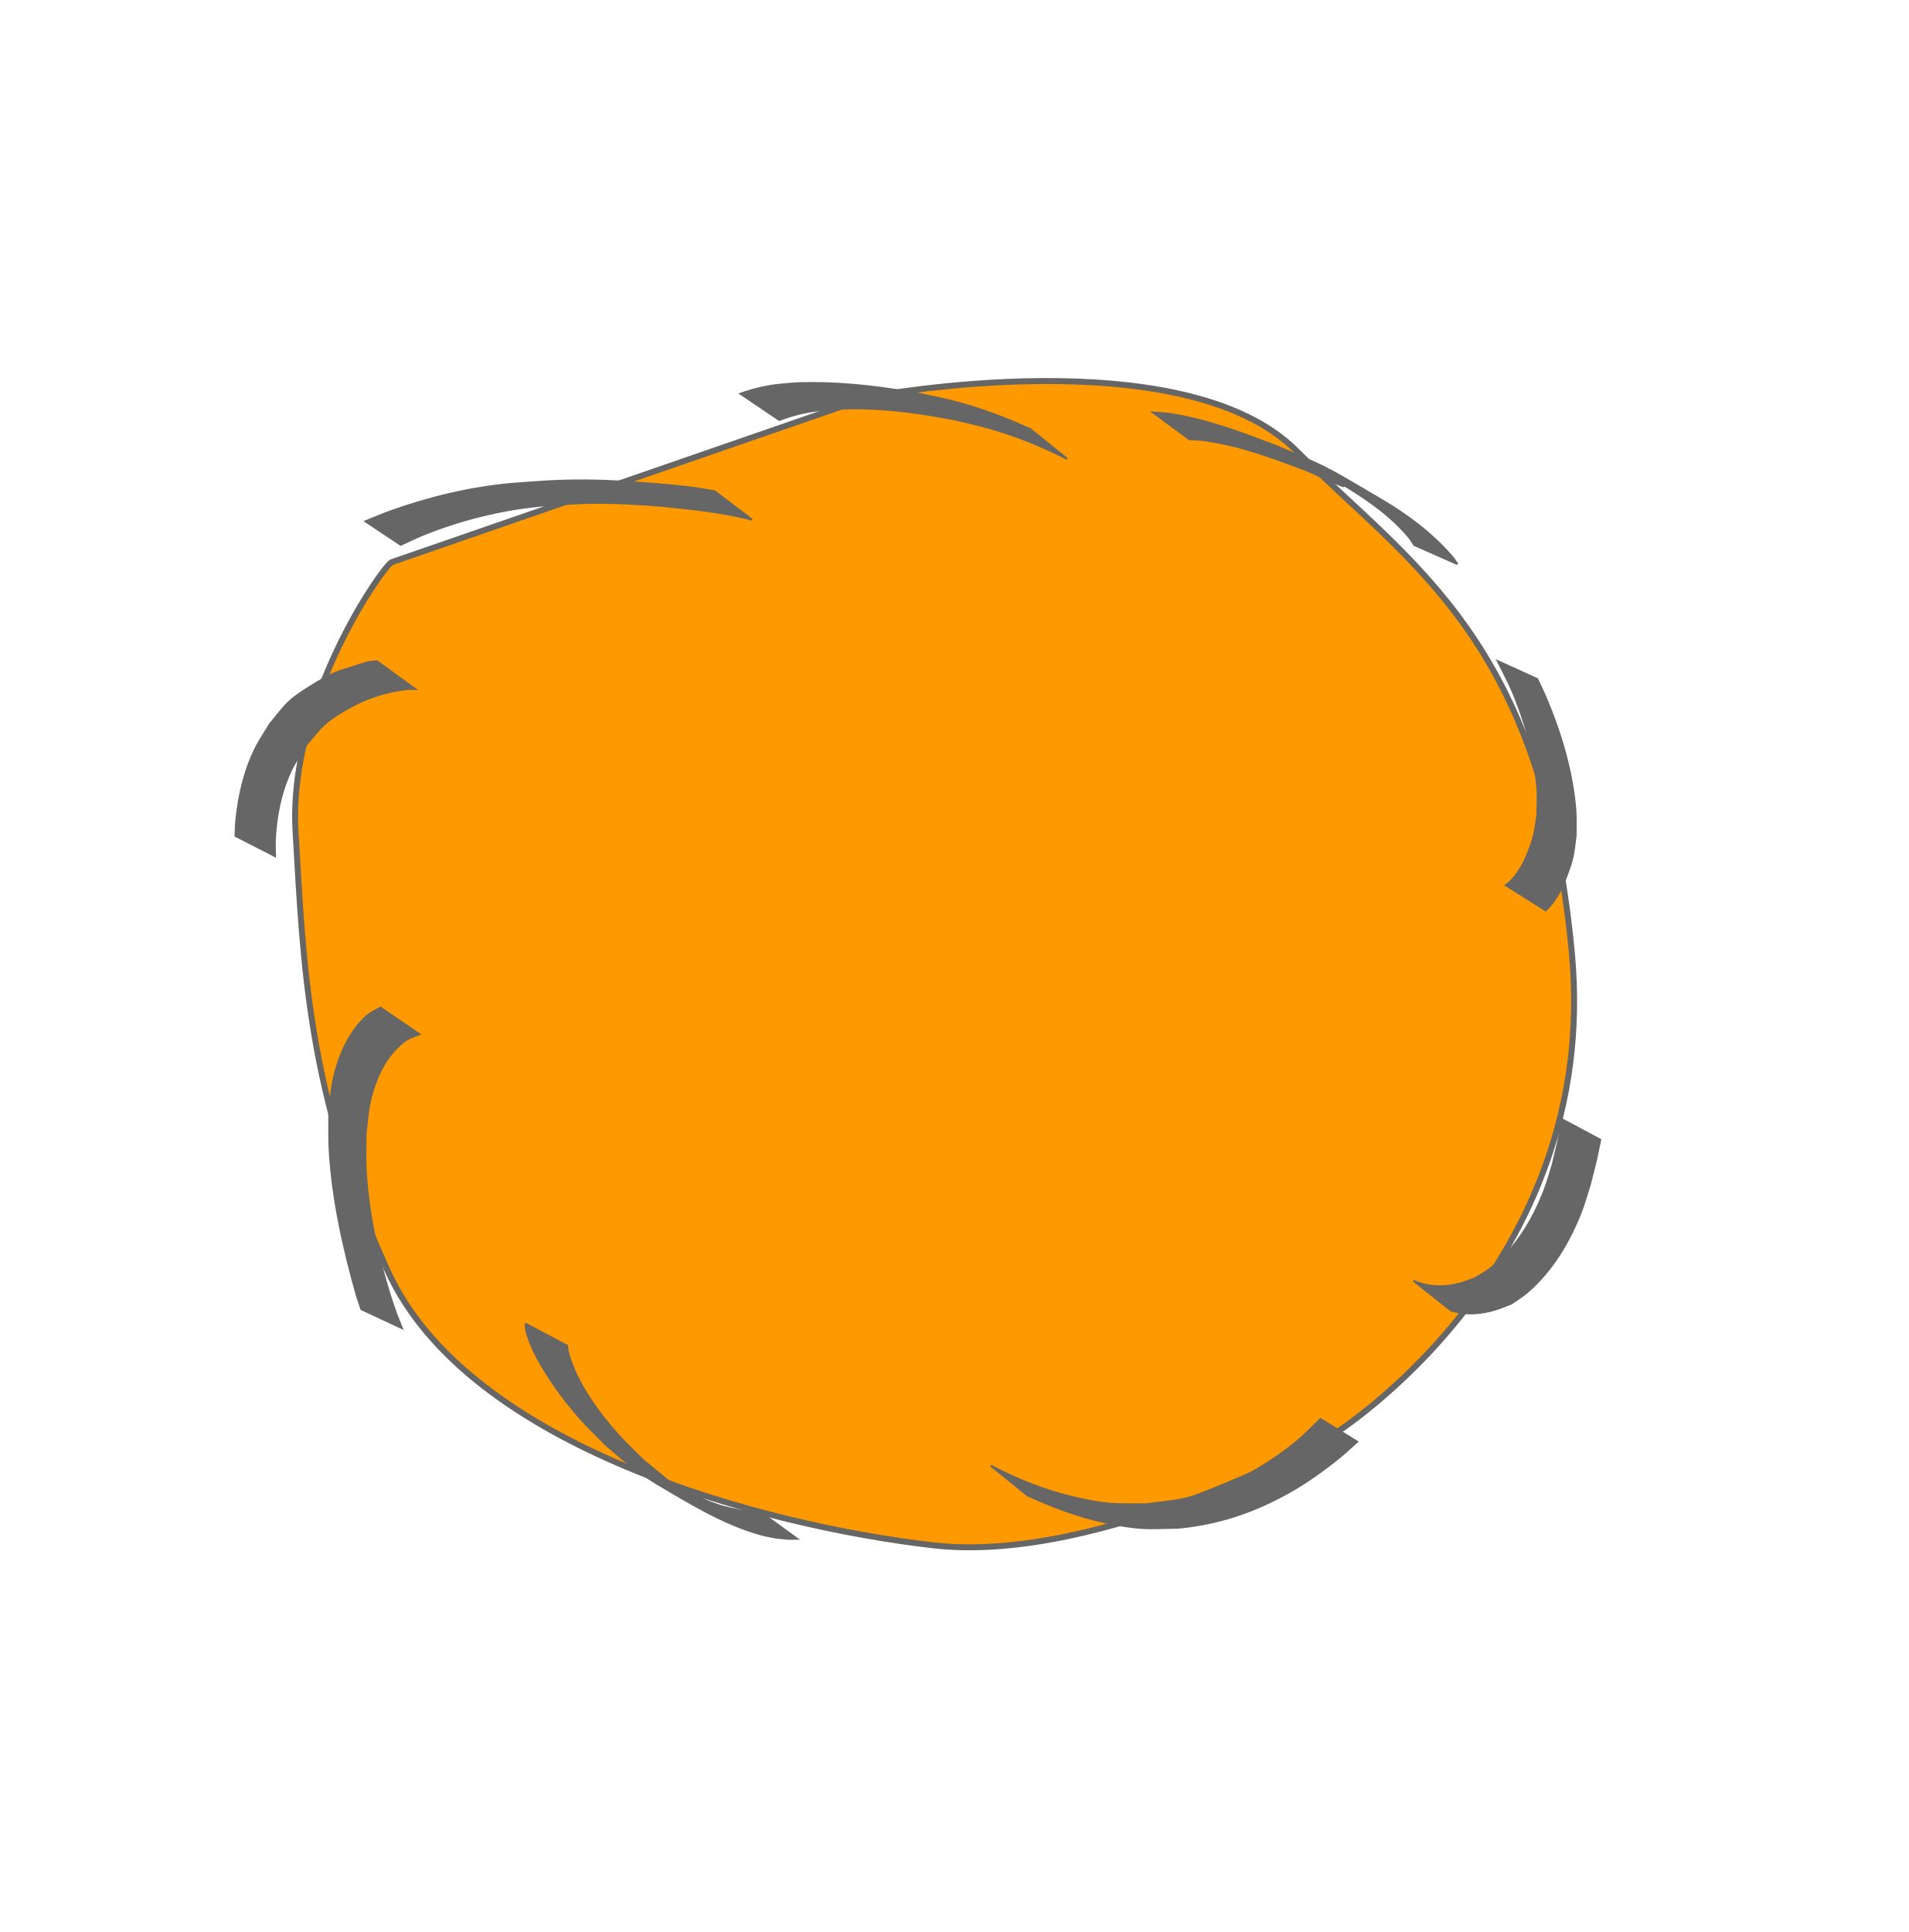
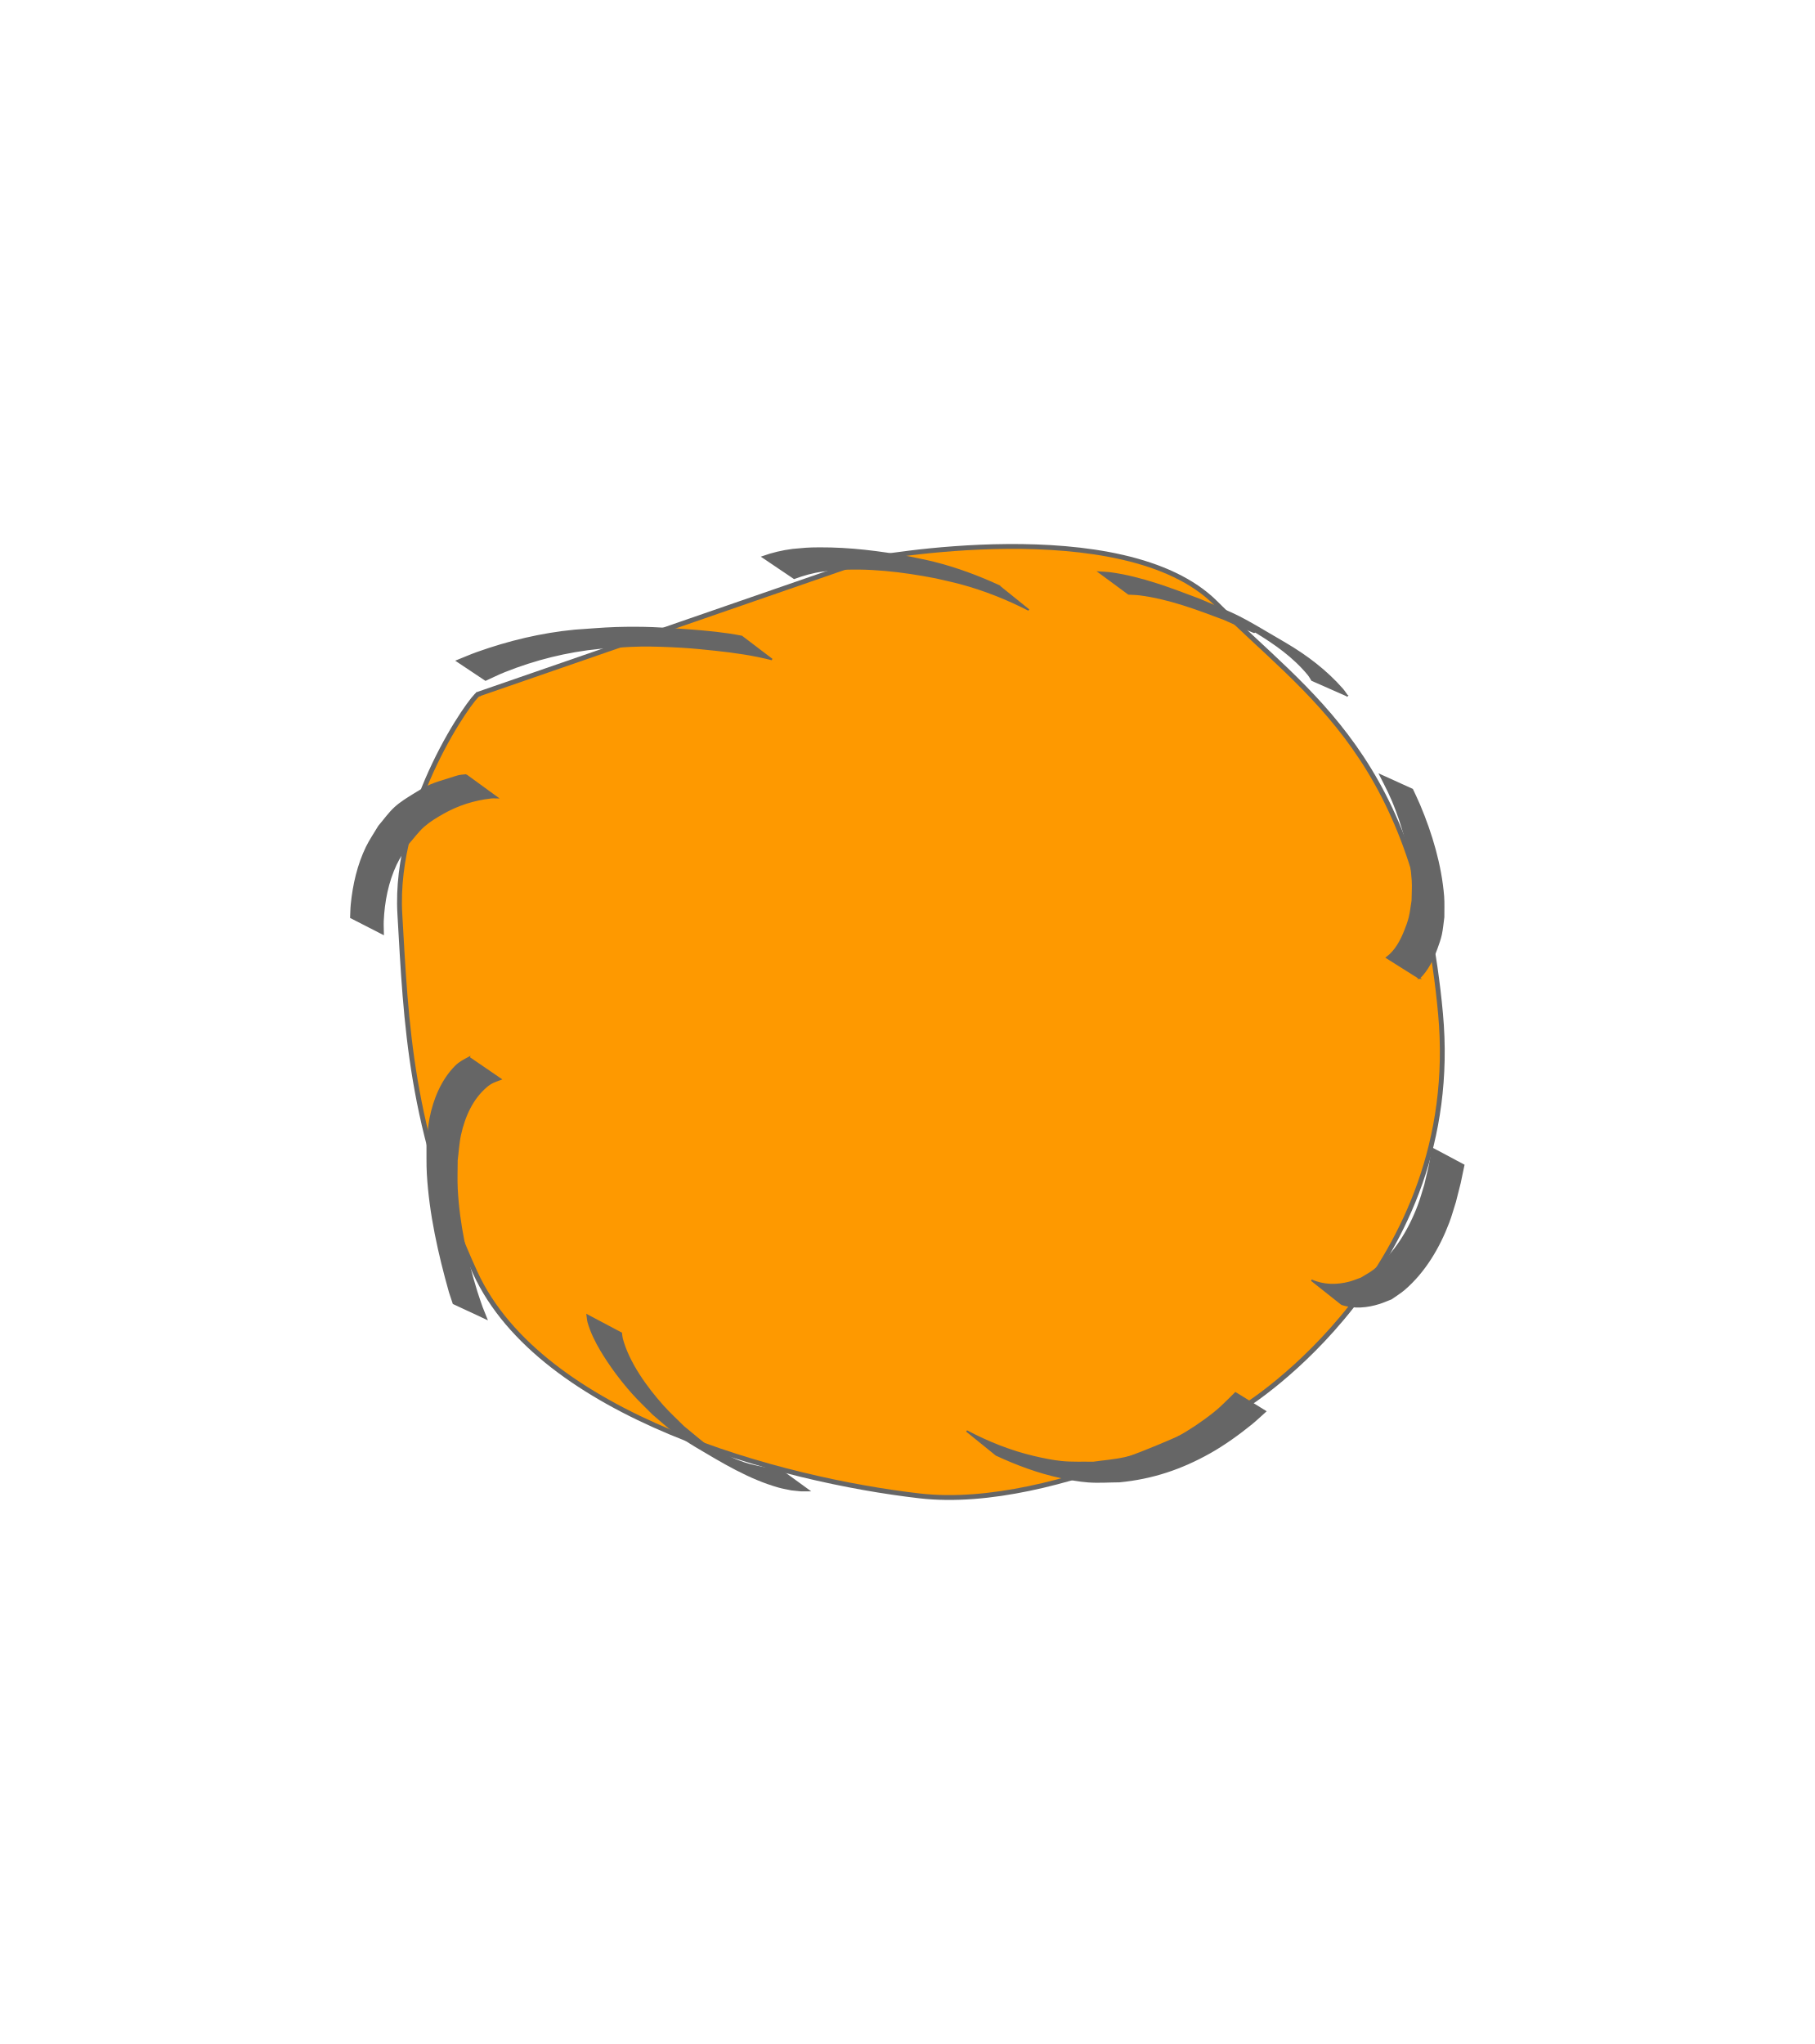
- <svg xmlns="http://www.w3.org/2000/svg" width="160mm" height="162mm" viewBox="0 0 160 162" version="1.1" id="svg5" xml:space="preserve">
+ <svg xmlns="http://www.w3.org/2000/svg" width="42.333mm" height="47.683mm" viewBox="0 0 42.333 47.683" version="1.1" id="svg5" xml:space="preserve">
  <defs id="defs2" />
  <g id="layer3" style="display:inline">
-     <path style="display:inline;fill:#fe9900;fill-opacity:1;stroke-width:0.5;stroke:#666666;stroke-opacity:1;stroke-dasharray:none" d="M 32.852,47.136 72.979,33.252 c 0,0 26.216,-4.985 35.722,4.551 9.506,9.535 20.659,15.773 23.094,42.176 2.435,26.404 -20.048,40.334 -20.048,40.334 0,0 -19.289,10.897 -33.504,9.263 C 64.028,127.942 39.281,121.372 32.527,106.613 25.773,91.854 25.429,80.896 24.781,69.74 24.132,58.585 32.306,47.232 32.852,47.136 Z" id="path7046" />
-     <path style="fill:#666666;fill-opacity:1;stroke:#666666;stroke-width:0.165" id="path931" d="m 86.398,36.003 c -2.16,-0.988 -4.382,-1.82 -6.689,-2.396 -0.843,-0.21 -1.698,-0.372 -2.546,-0.558 -3.037,-0.564 -6.121,-0.945 -9.215,-0.932 -1.285,0.005 -1.552,0.052 -2.754,0.16 -1.06,0.131 -2.107,0.382 -3.113,0.738 0,0 3.252,2.195 3.252,2.195 v 0 c 0.944,-0.35 1.918,-0.626 2.919,-0.758 0.382,-0.043 0.763,-0.1 1.147,-0.13 3.519,-0.276 7.057,0.151 10.51,0.818 0.861,0.205 1.729,0.383 2.583,0.614 2.412,0.653 4.745,1.583 6.968,2.718 0,0 -3.062,-2.47 -3.062,-2.47 z" />
-     <path style="fill:#666666;fill-opacity:1;stroke:#666666;stroke-width:0.165" id="path939" d="m 59.926,41.205 c -1.797,-0.354 -3.626,-0.521 -5.45,-0.657 -2.763,-0.206 -4.652,-0.319 -7.48,-0.234 -1.411,0.042 -2.817,0.18 -4.226,0.271 -3.437,0.331 -6.794,1.137 -10.041,2.298 -0.704,0.252 -1.389,0.555 -2.083,0.833 0,0 2.947,1.965 2.947,1.965 v 0 c 0.654,-0.295 1.295,-0.619 1.961,-0.885 3.128,-1.248 6.393,-2.064 9.749,-2.394 1.409,-0.08 2.817,-0.219 4.228,-0.239 1.396,-0.02 2.792,0.041 4.186,0.119 1.173,0.066 2.343,0.188 3.511,0.313 1.953,0.208 3.906,0.483 5.811,0.974 0,0 -3.113,-2.364 -3.113,-2.364 z" />
-     <path style="fill:#666666;fill-opacity:1;stroke:#666666;stroke-width:0.165" id="path987" d="m 122.193,47.296 c -0.164,-0.222 -0.31,-0.458 -0.491,-0.665 -1.653,-1.892 -3.665,-3.413 -5.824,-4.686 -5.336,-3.146 -4.534,-2.679 -8.921,-4.563 -2.929,-1.1 -5.899,-2.25 -9.019,-2.687 -0.412,-0.058 -0.829,-0.064 -1.244,-0.097 0,0 3.018,2.226 3.018,2.226 v 0 c 0.383,0.025 0.768,0.027 1.149,0.075 3.004,0.384 5.869,1.472 8.684,2.531 1.021,0.447 2.03,0.925 3.064,1.341 0.05,0.02 0.109,-0.072 0.154,-0.044 2.001,1.213 3.914,2.558 5.417,4.372 0.153,0.184 0.263,0.4 0.394,0.6 0,0 3.617,1.596 3.617,1.596 z" />
-     <path style="fill:#666666;fill-opacity:1;stroke:#666666;stroke-width:0.165" id="path1081" d="m 31.596,55.449 c -0.905,0.093 -0.544,0.023 -1.784,0.408 -1.666,0.517 -1.973,0.586 -3.574,1.577 -0.674,0.417 -1.359,0.833 -1.945,1.366 -0.624,0.568 -1.104,1.275 -1.657,1.912 -0.423,0.719 -0.905,1.406 -1.268,2.157 -0.886,1.832 -1.352,3.874 -1.553,5.889 -0.044,0.443 -0.045,0.889 -0.068,1.333 0,0 3.313,1.696 3.313,1.696 v 0 c -0.005,-0.446 -0.037,-0.892 -0.016,-1.337 0.09,-1.991 0.487,-4.024 1.342,-5.837 0.346,-0.734 0.82,-1.401 1.23,-2.102 0.545,-0.608 1.02,-1.287 1.634,-1.825 0.588,-0.515 1.267,-0.922 1.946,-1.308 1.552,-0.883 3.225,-1.416 4.996,-1.608 0.201,-0.022 0.404,0.002 0.606,0.003 0,0 -3.2,-2.325 -3.2,-2.325 z" />
-     <path style="fill:#666666;fill-opacity:1;stroke:#666666;stroke-width:0.165" id="path1093" d="m 31.901,84.495 c -0.488,0.266 -0.96,0.492 -1.366,0.899 -1.423,1.429 -2.229,3.398 -2.616,5.349 -0.177,0.891 -0.209,1.805 -0.313,2.707 0.012,0.998 -0.022,1.998 0.035,2.995 0.232,4.102 1.164,8.244 2.28,12.191 0.126,0.381 0.252,0.763 0.379,1.144 0,0 3.393,1.581 3.393,1.581 v 0 c -0.156,-0.388 -0.312,-0.777 -0.468,-1.165 -0.18,-0.534 -0.375,-1.063 -0.541,-1.602 -1.061,-3.435 -1.844,-7.017 -2.027,-10.616 -0.05,-0.975 -0.002,-1.953 -0.004,-2.929 0.115,-0.873 0.156,-1.76 0.345,-2.62 0.41,-1.873 1.231,-3.738 2.729,-4.991 0.484,-0.405 0.881,-0.516 1.426,-0.72 0,0 -3.251,-2.224 -3.251,-2.224 z" />
-     <path style="fill:#666666;fill-opacity:1;stroke:#666666;stroke-width:0.165" id="path1143" d="m 44.054,110.991 c 0.036,0.24 0.041,0.487 0.107,0.721 0.28,0.993 0.794,2.032 1.313,2.899 0.926,1.549 2.041,3.05 3.239,4.396 0.666,0.748 1.402,1.432 2.102,2.148 0.738,0.619 1.446,1.277 2.215,1.858 0.712,0.538 1.453,1.039 2.221,1.493 2.703,1.6 5.465,3.293 8.525,4.146 0.421,0.117 0.855,0.184 1.283,0.276 1.26,0.124 0.669,0.099 1.77,0.098 0,0 -3.113,-2.261 -3.113,-2.261 v 0 c -1.012,-2.7e-4 -0.468,0.024 -1.631,-0.096 -1.246,-0.273 -1.412,-0.265 -2.696,-0.76 -0.606,-0.234 -1.15,-0.665 -1.791,-0.769 -0.347,-0.056 1.156,0.799 0.855,0.617 -2.443,-1.477 -2.26,-1.463 -4.519,-3.308 -0.698,-0.702 -1.433,-1.369 -2.093,-2.107 -1.687,-1.883 -3.544,-4.433 -4.212,-6.927 -0.05,-0.187 -0.057,-0.383 -0.085,-0.574 0,0 -3.49,-1.849 -3.49,-1.849 z" />
-     <path style="fill:#666666;fill-opacity:1;stroke:#666666;stroke-width:0.165" id="path1149" d="m 86.13,125.369 c 2.075,0.967 4.319,1.803 6.558,2.28 0.951,0.203 1.911,0.387 2.88,0.459 1.065,0.079 2.136,-0.004 3.204,-0.007 3.385,-0.324 6.335,-1.316 9.292,-2.97 1.463,-0.818 2.999,-1.92 4.304,-2.985 0.49,-0.4 0.945,-0.84 1.417,-1.259 0,0 -3.072,-1.897 -3.072,-1.897 v 0 c -1.247,1.224 -1.628,1.677 -3.123,2.766 -2.481,1.807 -5.216,3.211 -8.224,3.904 -1.079,0.249 -2.191,0.321 -3.287,0.482 -1.073,-0.024 -2.15,0.034 -3.218,-0.07 -0.982,-0.096 -1.952,-0.304 -2.912,-0.531 -2.37,-0.561 -4.721,-1.496 -6.87,-2.639 0,0 3.051,2.468 3.051,2.468 z" />
-     <path style="fill:#666666;fill-opacity:1;stroke:#666666;stroke-width:0.165" id="path1153" d="m 121.624,109.856 c 1.264,0.432 2.632,0.306 3.887,-0.096 0.414,-0.133 0.811,-0.312 1.217,-0.468 0.441,-0.316 0.91,-0.596 1.322,-0.949 2.115,-1.814 3.587,-4.319 4.564,-6.9 0.263,-0.694 0.455,-1.413 0.682,-2.119 0.653,-2.586 0.366,-1.332 0.872,-3.758 0,0 -3.2,-1.708 -3.2,-1.708 v 0 c -0.424,2.436 -0.171,1.181 -0.775,3.762 -0.222,0.695 -0.407,1.403 -0.665,2.086 -0.952,2.518 -2.417,4.982 -4.568,6.661 -0.412,0.322 -0.884,0.559 -1.326,0.839 -0.4,0.139 -0.792,0.308 -1.201,0.418 -1.293,0.345 -2.683,0.334 -3.912,-0.226 0,0 3.103,2.459 3.103,2.459 z" />
-     <path style="fill:#666666;fill-opacity:1;stroke:#666666;stroke-width:0.165" id="path1157" d="m 129.602,76.335 c 0.869,-0.839 1.403,-1.951 1.806,-3.075 0.166,-0.462 0.334,-0.926 0.439,-1.406 0.128,-0.588 0.171,-1.191 0.257,-1.786 -0.007,-0.72 0.036,-1.442 -0.021,-2.16 -0.254,-3.178 -1.22,-6.422 -2.457,-9.349 -0.231,-0.547 -0.495,-1.079 -0.742,-1.618 0,0 -3.3,-1.499 -3.3,-1.499 v 0 c 0.714,1.419 1.1,2.1 1.675,3.638 0.862,2.304 1.493,4.75 1.652,7.213 0.045,0.691 -0.012,1.384 -0.018,2.076 -0.096,0.568 -0.151,1.144 -0.287,1.704 -0.112,0.463 -0.28,0.912 -0.455,1.355 -0.414,1.054 -0.968,2.112 -1.894,2.801 0,0 3.344,2.106 3.344,2.106 z" />
+     <path style="display:inline;fill:#fe9900;fill-opacity:1;stroke:#666666;stroke-width:0.113;stroke-dasharray:none;stroke-opacity:1" d="m 11.159,16.193 9.104,-3.15 c 0,0 5.948,-1.131 8.104,1.032 2.157,2.163 4.687,3.578 5.239,9.569 0.552,5.99 -4.548,9.151 -4.548,9.151 0,0 -4.376,2.472 -7.601,2.102 -3.225,-0.371 -8.839,-1.861 -10.372,-5.21 -1.532,-3.348 -1.61,-5.835 -1.757,-8.365 -0.147,-2.531 1.707,-5.106 1.831,-5.128 z" id="path7046" />
+     <path style="fill:#666666;fill-opacity:1;stroke:#666666;stroke-width:0.037" id="path931" d="m 23.307,13.668 c -0.49,-0.224 -0.994,-0.413 -1.518,-0.544 -0.191,-0.048 -0.385,-0.084 -0.578,-0.126 -0.689,-0.128 -1.389,-0.214 -2.091,-0.211 -0.291,0.001 -0.352,0.012 -0.625,0.036 -0.241,0.03 -0.478,0.087 -0.706,0.168 0,0 0.738,0.498 0.738,0.498 v 0 c 0.214,-0.079 0.435,-0.142 0.662,-0.172 0.087,-0.01 0.173,-0.023 0.26,-0.029 0.798,-0.063 1.601,0.034 2.384,0.186 0.195,0.046 0.392,0.087 0.586,0.139 0.547,0.148 1.076,0.359 1.581,0.617 0,0 -0.695,-0.56 -0.695,-0.56 z" />
+     <path style="fill:#666666;fill-opacity:1;stroke:#666666;stroke-width:0.037" id="path939" d="m 17.302,14.848 c -0.408,-0.08 -0.823,-0.118 -1.236,-0.149 -0.627,-0.047 -1.055,-0.072 -1.697,-0.053 -0.32,0.01 -0.639,0.041 -0.959,0.061 -0.78,0.075 -1.541,0.258 -2.278,0.521 -0.16,0.057 -0.315,0.126 -0.473,0.189 0,0 0.669,0.446 0.669,0.446 v 0 c 0.148,-0.067 0.294,-0.141 0.445,-0.201 0.71,-0.283 1.45,-0.468 2.212,-0.543 0.32,-0.018 0.639,-0.05 0.959,-0.054 0.317,-0.004 0.633,0.009 0.95,0.027 0.266,0.015 0.532,0.043 0.797,0.071 0.443,0.047 0.886,0.11 1.318,0.221 0,0 -0.706,-0.536 -0.706,-0.536 z" />
+     <path style="fill:#666666;fill-opacity:1;stroke:#666666;stroke-width:0.037" id="path987" d="m 31.428,16.23 c -0.037,-0.05 -0.07,-0.104 -0.111,-0.151 -0.375,-0.429 -0.832,-0.774 -1.321,-1.063 -1.211,-0.714 -1.029,-0.608 -2.024,-1.035 -0.665,-0.25 -1.338,-0.51 -2.046,-0.61 -0.093,-0.013 -0.188,-0.015 -0.282,-0.022 0,0 0.685,0.505 0.685,0.505 v 0 c 0.087,0.006 0.174,0.006 0.261,0.017 0.682,0.087 1.332,0.334 1.97,0.574 0.232,0.101 0.461,0.21 0.695,0.304 0.011,0.004 0.025,-0.016 0.035,-0.01 0.454,0.275 0.888,0.58 1.229,0.992 0.035,0.042 0.06,0.091 0.089,0.136 0,0 0.821,0.362 0.821,0.362 z" />
+     <path style="fill:#666666;fill-opacity:1;stroke:#666666;stroke-width:0.037" id="path1081" d="m 10.874,18.08 c -0.205,0.021 -0.123,0.005 -0.405,0.093 -0.378,0.117 -0.448,0.133 -0.811,0.358 -0.153,0.095 -0.308,0.189 -0.441,0.31 -0.141,0.129 -0.251,0.289 -0.376,0.434 -0.096,0.163 -0.205,0.319 -0.288,0.489 -0.201,0.416 -0.307,0.879 -0.352,1.336 -0.01,0.1 -0.01,0.202 -0.015,0.303 0,0 0.752,0.385 0.752,0.385 v 0 c -0.001,-0.101 -0.008,-0.202 -0.004,-0.303 0.02,-0.452 0.11,-0.913 0.304,-1.324 0.079,-0.167 0.186,-0.318 0.279,-0.477 0.124,-0.138 0.231,-0.292 0.371,-0.414 0.133,-0.117 0.287,-0.209 0.441,-0.297 0.352,-0.2 0.732,-0.321 1.133,-0.365 0.046,-0.005 0.092,4.76e-4 0.137,6.81e-4 0,0 -0.726,-0.528 -0.726,-0.528 z" />
+     <path style="fill:#666666;fill-opacity:1;stroke:#666666;stroke-width:0.037" id="path1093" d="m 10.943,24.669 c -0.111,0.06 -0.218,0.112 -0.31,0.204 -0.323,0.324 -0.506,0.771 -0.594,1.214 -0.04,0.202 -0.047,0.409 -0.071,0.614 0.003,0.227 -0.005,0.453 0.008,0.68 0.053,0.931 0.264,1.87 0.517,2.766 0.029,0.086 0.057,0.173 0.086,0.259 0,0 0.77,0.359 0.77,0.359 v 0 c -0.035,-0.088 -0.071,-0.176 -0.106,-0.264 -0.041,-0.121 -0.085,-0.241 -0.123,-0.363 -0.241,-0.779 -0.418,-1.592 -0.46,-2.408 -0.011,-0.221 -5.44e-4,-0.443 -7.94e-4,-0.665 0.026,-0.198 0.035,-0.399 0.078,-0.594 0.093,-0.425 0.279,-0.848 0.619,-1.132 0.11,-0.092 0.2,-0.117 0.324,-0.163 0,0 -0.738,-0.505 -0.738,-0.505 z" />
+     <path style="fill:#666666;fill-opacity:1;stroke:#666666;stroke-width:0.037" id="path1143" d="m 13.701,30.681 c 0.008,0.054 0.009,0.11 0.024,0.163 0.063,0.225 0.18,0.461 0.298,0.658 0.21,0.351 0.463,0.692 0.735,0.997 0.151,0.17 0.318,0.325 0.477,0.487 0.167,0.14 0.328,0.29 0.502,0.421 0.161,0.122 0.33,0.236 0.504,0.339 0.613,0.363 1.24,0.747 1.934,0.941 0.096,0.027 0.194,0.042 0.291,0.063 0.286,0.028 0.152,0.023 0.402,0.022 0,0 -0.706,-0.513 -0.706,-0.513 v 0 c -0.23,-6.1e-5 -0.106,0.005 -0.37,-0.022 -0.283,-0.062 -0.32,-0.06 -0.612,-0.172 -0.138,-0.053 -0.261,-0.151 -0.406,-0.174 -0.079,-0.013 0.262,0.181 0.194,0.14 -0.554,-0.335 -0.513,-0.332 -1.025,-0.75 -0.158,-0.159 -0.325,-0.311 -0.475,-0.478 -0.383,-0.427 -0.804,-1.006 -0.956,-1.572 -0.011,-0.042 -0.013,-0.087 -0.019,-0.13 0,0 -0.792,-0.42 -0.792,-0.42 z" />
+     <path style="fill:#666666;fill-opacity:1;stroke:#666666;stroke-width:0.037" id="path1149" d="m 23.246,33.943 c 0.471,0.219 0.98,0.409 1.488,0.517 0.216,0.046 0.433,0.088 0.653,0.104 0.242,0.018 0.485,-9.07e-4 0.727,-0.002 0.768,-0.074 1.437,-0.298 2.108,-0.674 0.332,-0.186 0.68,-0.436 0.976,-0.677 0.111,-0.091 0.214,-0.19 0.322,-0.286 0,0 -0.697,-0.43 -0.697,-0.43 v 0 c -0.283,0.278 -0.369,0.38 -0.709,0.628 -0.563,0.41 -1.183,0.728 -1.866,0.886 -0.245,0.056 -0.497,0.073 -0.746,0.109 -0.243,-0.005 -0.488,0.008 -0.73,-0.016 -0.223,-0.022 -0.443,-0.069 -0.661,-0.12 -0.538,-0.127 -1.071,-0.339 -1.559,-0.599 0,0 0.692,0.56 0.692,0.56 z" />
+     <path style="fill:#666666;fill-opacity:1;stroke:#666666;stroke-width:0.037" id="path1153" d="m 31.299,30.423 c 0.287,0.098 0.597,0.069 0.882,-0.022 0.094,-0.03 0.184,-0.071 0.276,-0.106 0.1,-0.072 0.206,-0.135 0.3,-0.215 0.48,-0.412 0.814,-0.98 1.036,-1.565 0.06,-0.157 0.103,-0.321 0.155,-0.481 0.148,-0.587 0.083,-0.302 0.198,-0.853 0,0 -0.726,-0.387 -0.726,-0.387 v 0 c -0.096,0.553 -0.039,0.268 -0.176,0.853 -0.05,0.158 -0.092,0.318 -0.151,0.473 -0.216,0.571 -0.548,1.13 -1.036,1.511 -0.094,0.073 -0.201,0.127 -0.301,0.19 -0.091,0.032 -0.18,0.07 -0.273,0.095 -0.293,0.078 -0.609,0.076 -0.887,-0.051 0,0 0.704,0.558 0.704,0.558 z" />
+     <path style="fill:#666666;fill-opacity:1;stroke:#666666;stroke-width:0.037" id="path1157" d="m 33.109,22.818 c 0.197,-0.19 0.318,-0.443 0.41,-0.698 0.038,-0.105 0.076,-0.21 0.1,-0.319 0.029,-0.133 0.039,-0.27 0.058,-0.405 -0.002,-0.163 0.008,-0.327 -0.005,-0.49 -0.058,-0.721 -0.277,-1.457 -0.557,-2.121 -0.052,-0.124 -0.112,-0.245 -0.168,-0.367 0,0 -0.749,-0.34 -0.749,-0.34 v 0 c 0.162,0.322 0.25,0.476 0.38,0.825 0.195,0.523 0.339,1.078 0.375,1.636 0.01,0.157 -0.003,0.314 -0.004,0.471 -0.022,0.129 -0.034,0.26 -0.065,0.387 -0.025,0.105 -0.064,0.207 -0.103,0.307 -0.094,0.239 -0.22,0.479 -0.43,0.636 0,0 0.759,0.478 0.759,0.478 z" />
  </g>
</svg>
